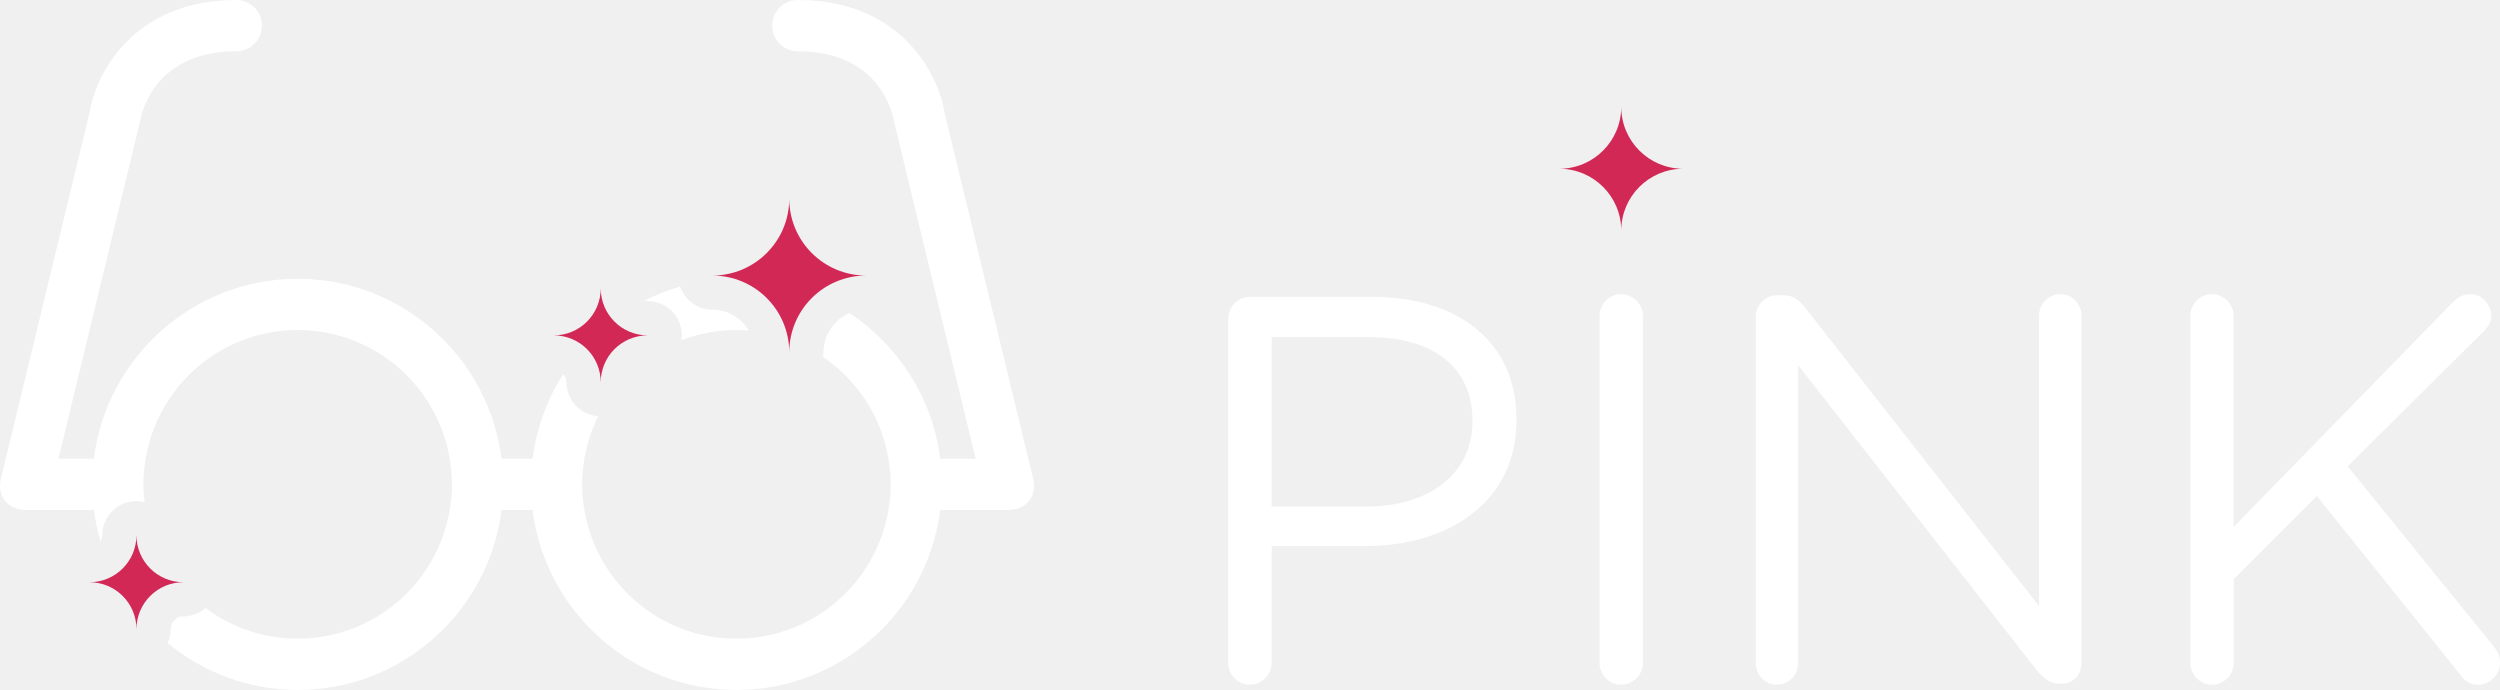
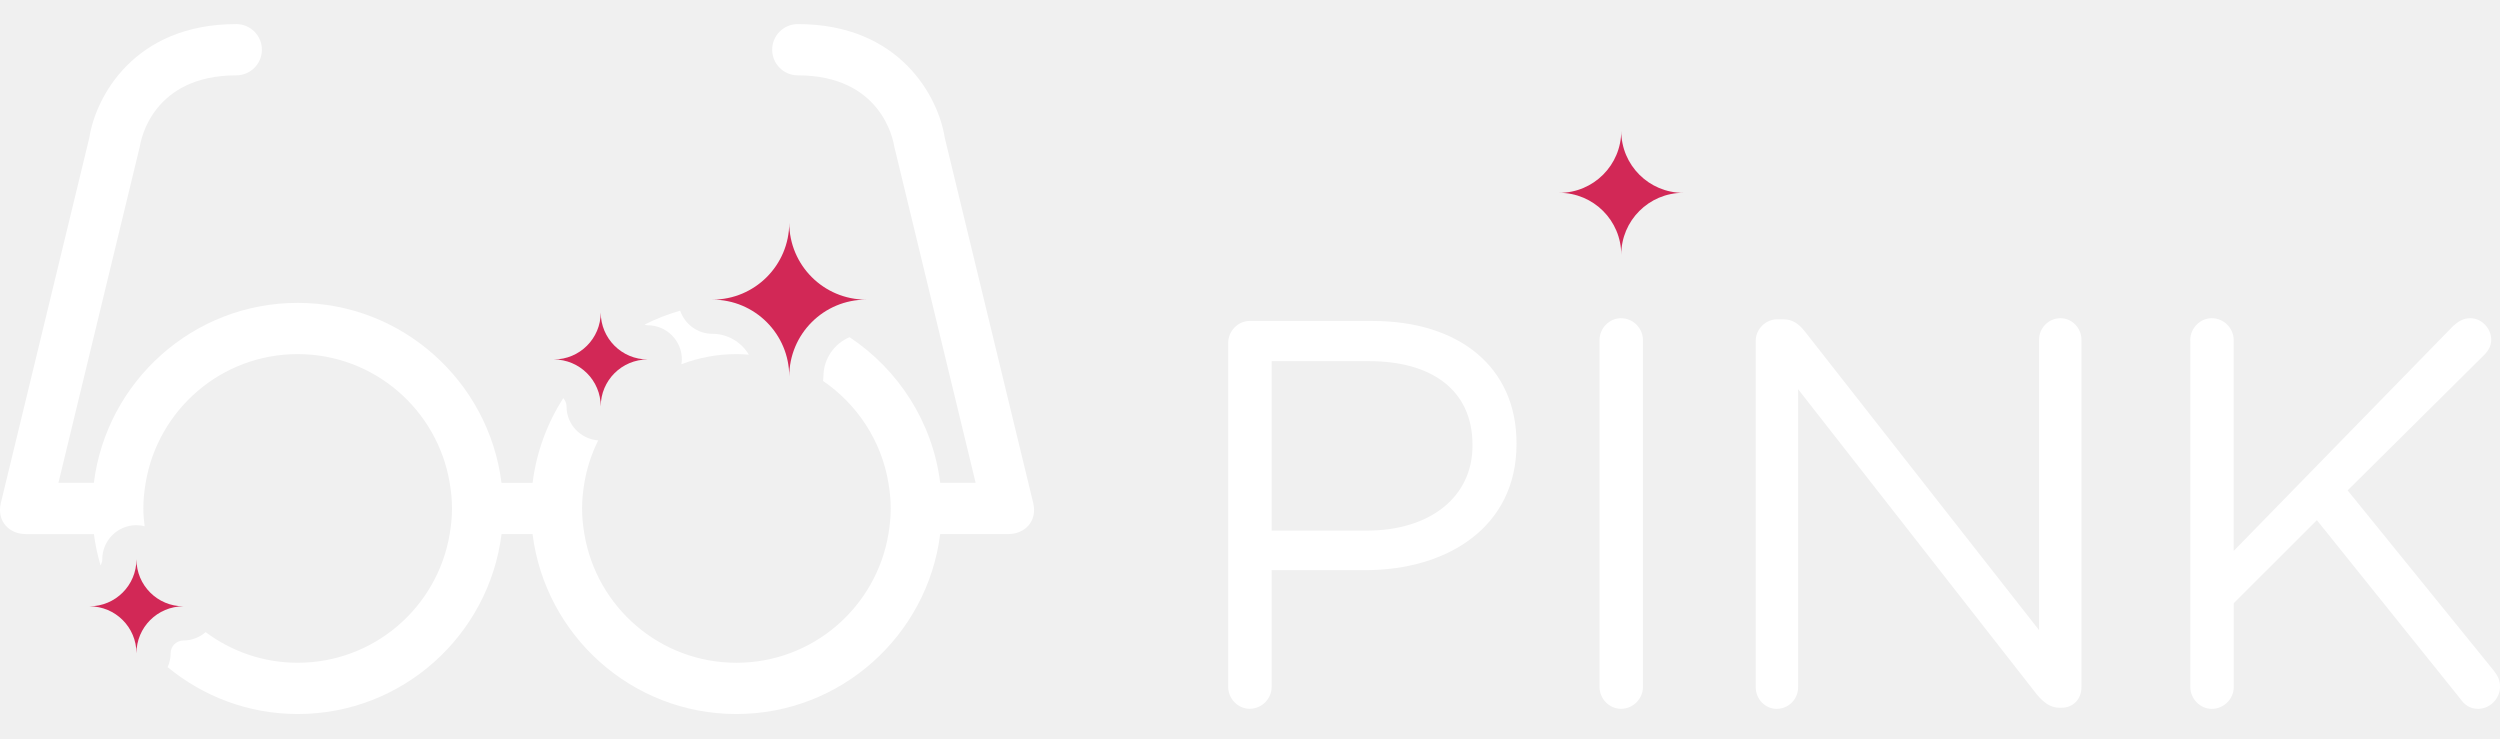
- <svg xmlns="http://www.w3.org/2000/svg" version="1.1" id="Layer_2" x="0px" y="0px" width="146.3px" height="40.375px" viewBox="0 0 146.3 40.375" enable-background="new 0 0 146.3 40.375" xml:space="preserve">
+ <svg xmlns="http://www.w3.org/2000/svg" version="1.1" id="Layer_2" x="0px" y="0px" width="150.3px" height="44.375px" viewBox="0 0 146.3 40.375" enable-background="new 0 0 146.3 40.375" xml:space="preserve">
  <g>
    <path fill="#FFFFFF" d="M71.874,18.661c0-0.708,0.58-1.288,1.256-1.288h7.18c5.087,0,8.436,2.704,8.436,7.146v0.064 c0,4.861-4.057,7.373-8.854,7.373h-5.475v6.825c0,0.708-0.58,1.288-1.288,1.288c-0.676,0-1.256-0.58-1.256-1.288V18.661z M79.988,29.641c3.734,0,6.182-1.996,6.182-4.959v-0.063c0-3.22-2.414-4.894-6.053-4.894h-5.699v9.917H79.988L79.988,29.641z" />
    <path fill="#FFFFFF" d="M93.603,18.5c0-0.708,0.579-1.288,1.255-1.288c0.709,0,1.288,0.58,1.288,1.288v20.283 c0,0.708-0.579,1.287-1.288,1.287c-0.676,0-1.255-0.579-1.255-1.287V18.5z" />
    <path fill="#FFFFFF" d="M102.744,18.532c0-0.676,0.58-1.256,1.256-1.256h0.354c0.58,0,0.935,0.29,1.288,0.74l13.684,17.45V18.468 c0-0.676,0.547-1.256,1.256-1.256c0.676,0,1.224,0.58,1.224,1.256v20.349c0,0.676-0.481,1.19-1.158,1.19h-0.129c-0.548,0-0.935-0.321-1.319-0.772l-13.975-17.868v17.45c0,0.676-0.547,1.256-1.256,1.256c-0.676,0-1.223-0.58-1.223-1.256V18.532 H102.744z" />
    <path fill="#FFFFFF" d="M128.173,18.5c0-0.708,0.58-1.288,1.257-1.288c0.708,0,1.286,0.58,1.286,1.288v12.331l12.848-13.168 c0.29-0.257,0.579-0.451,0.998-0.451c0.676,0,1.225,0.612,1.225,1.256c0,0.354-0.162,0.644-0.42,0.901l-7.984,7.92l8.564,10.561 c0.225,0.291,0.354,0.547,0.354,0.935c0,0.676-0.578,1.288-1.286,1.288c-0.483,0-0.806-0.258-1.03-0.58l-8.402-10.463l-4.863,4.861 v4.894c0,0.708-0.578,1.288-1.286,1.288c-0.677,0-1.257-0.58-1.257-1.288V18.5H128.173z" />
  </g>
  <path fill="#D22856" d="M98.498,9.875c-2.002,0-3.623-1.623-3.623-3.624c0,2.001-1.623,3.624-3.625,3.624 c2.002,0,3.625,1.623,3.625,3.624C94.875,11.498,96.496,9.875,98.498,9.875z" />
  <g>
    <path fill="#FFFFFF" d="M43.094,19.313c0.246,0,0.489,0.014,0.73,0.033c-0.437-0.728-1.227-1.221-2.136-1.221 c-0.877,0-1.614-0.568-1.884-1.354c-0.727,0.208-1.425,0.482-2.089,0.816c0.062,0.017,0.122,0.038,0.188,0.038c1.104,0,2,0.896,2,2 c0,0.096-0.015,0.188-0.028,0.281C40.875,19.524,41.959,19.313,43.094,19.313z" />
    <path fill="#FFFFFF" d="M60.462,28.016c-0.002-0.009-5.175-21.365-5.175-21.365C54.926,4.303,52.694,0,46.688,0 c-0.829,0-1.5,0.671-1.5,1.5s0.671,1.5,1.5,1.5c4.856,0,5.575,3.729,5.639,4.143l4.767,19.701h-2.073 c-0.445-3.557-2.453-6.628-5.305-8.522c-0.897,0.379-1.529,1.269-1.529,2.303c0,0.088-0.015,0.171-0.026,0.256 c1.991,1.358,3.415,3.489,3.829,5.964c0.082,0.489,0.135,0.988,0.135,1.5s-0.053,1.012-0.135,1.5 c-0.716,4.272-4.421,7.531-8.896,7.531c-4.475,0-8.181-3.259-8.896-7.531c-0.082-0.488-0.135-0.988-0.135-1.5 s0.053-1.011,0.135-1.5c0.147-0.878,0.427-1.711,0.808-2.483c-1.034-0.078-1.852-0.932-1.852-1.985 c0-0.189-0.077-0.357-0.192-0.489c-0.938,1.469-1.569,3.15-1.795,4.958h-1.82c-0.741-5.927-5.802-10.531-11.927-10.531 S6.235,20.917,5.493,26.844H3.42L8.187,7.143C8.25,6.729,8.97,3,13.826,3c0.829,0,1.5-0.671,1.5-1.5S14.655,0,13.826,0 C7.82,0,5.588,4.303,5.227,6.651c0,0-5.173,21.356-5.175,21.365c-0.266,1.109,0.531,1.826,1.426,1.826 c0.012,0,0.023,0.004,0.036,0.004h3.982c0.079,0.628,0.215,1.237,0.387,1.831c0.059-0.106,0.102-0.224,0.102-0.354 c0-1.104,0.896-2,2-2c0.166,0,0.324,0.025,0.478,0.063c-0.043-0.343-0.074-0.688-0.074-1.042c0-0.512,0.053-1.011,0.135-1.5 c0.715-4.271,4.421-7.531,8.896-7.531s8.18,3.26,8.896,7.531c0.082,0.489,0.135,0.988,0.135,1.5s-0.053,1.012-0.135,1.5 c-0.715,4.272-4.421,7.531-8.896,7.531c-2.022,0-3.883-0.67-5.386-1.794c-0.35,0.302-0.8,0.491-1.299,0.491 c-0.413,0-0.749,0.336-0.749,0.748c0,0.29-0.065,0.564-0.176,0.812c2.075,1.708,4.722,2.743,7.614,2.743 c6.125,0,11.185-4.604,11.927-10.53h1.814c0.742,5.926,5.802,10.53,11.927,10.53s11.186-4.604,11.927-10.53H59 c0.012,0,0.023-0.004,0.036-0.004C59.931,29.842,60.728,29.125,60.462,28.016z" />
  </g>
  <g>
    <g>
      <path fill="#D22856" d="M50.686,16.125c-2.485,0-4.499-2.014-4.499-4.499c0,2.485-2.014,4.499-4.499,4.499 c2.485,0,4.499,2.014,4.499,4.499C46.187,18.139,48.2,16.125,50.686,16.125z" />
    </g>
  </g>
  <g>
    <g>
      <path fill="#D22856" d="M37.904,19.626c-1.519,0-2.749-1.23-2.749-2.749c0,1.519-1.23,2.749-2.749,2.749 c1.519,0,2.749,1.229,2.749,2.749C35.155,20.855,36.386,19.626,37.904,19.626z" />
    </g>
  </g>
  <g>
    <g>
      <path fill="#D22856" d="M10.734,34.072c-1.519,0-2.749-1.23-2.749-2.75c0,1.52-1.23,2.75-2.749,2.75 c1.519,0,2.749,1.229,2.749,2.748C7.985,35.303,9.215,34.072,10.734,34.072z" />
    </g>
  </g>
</svg>
